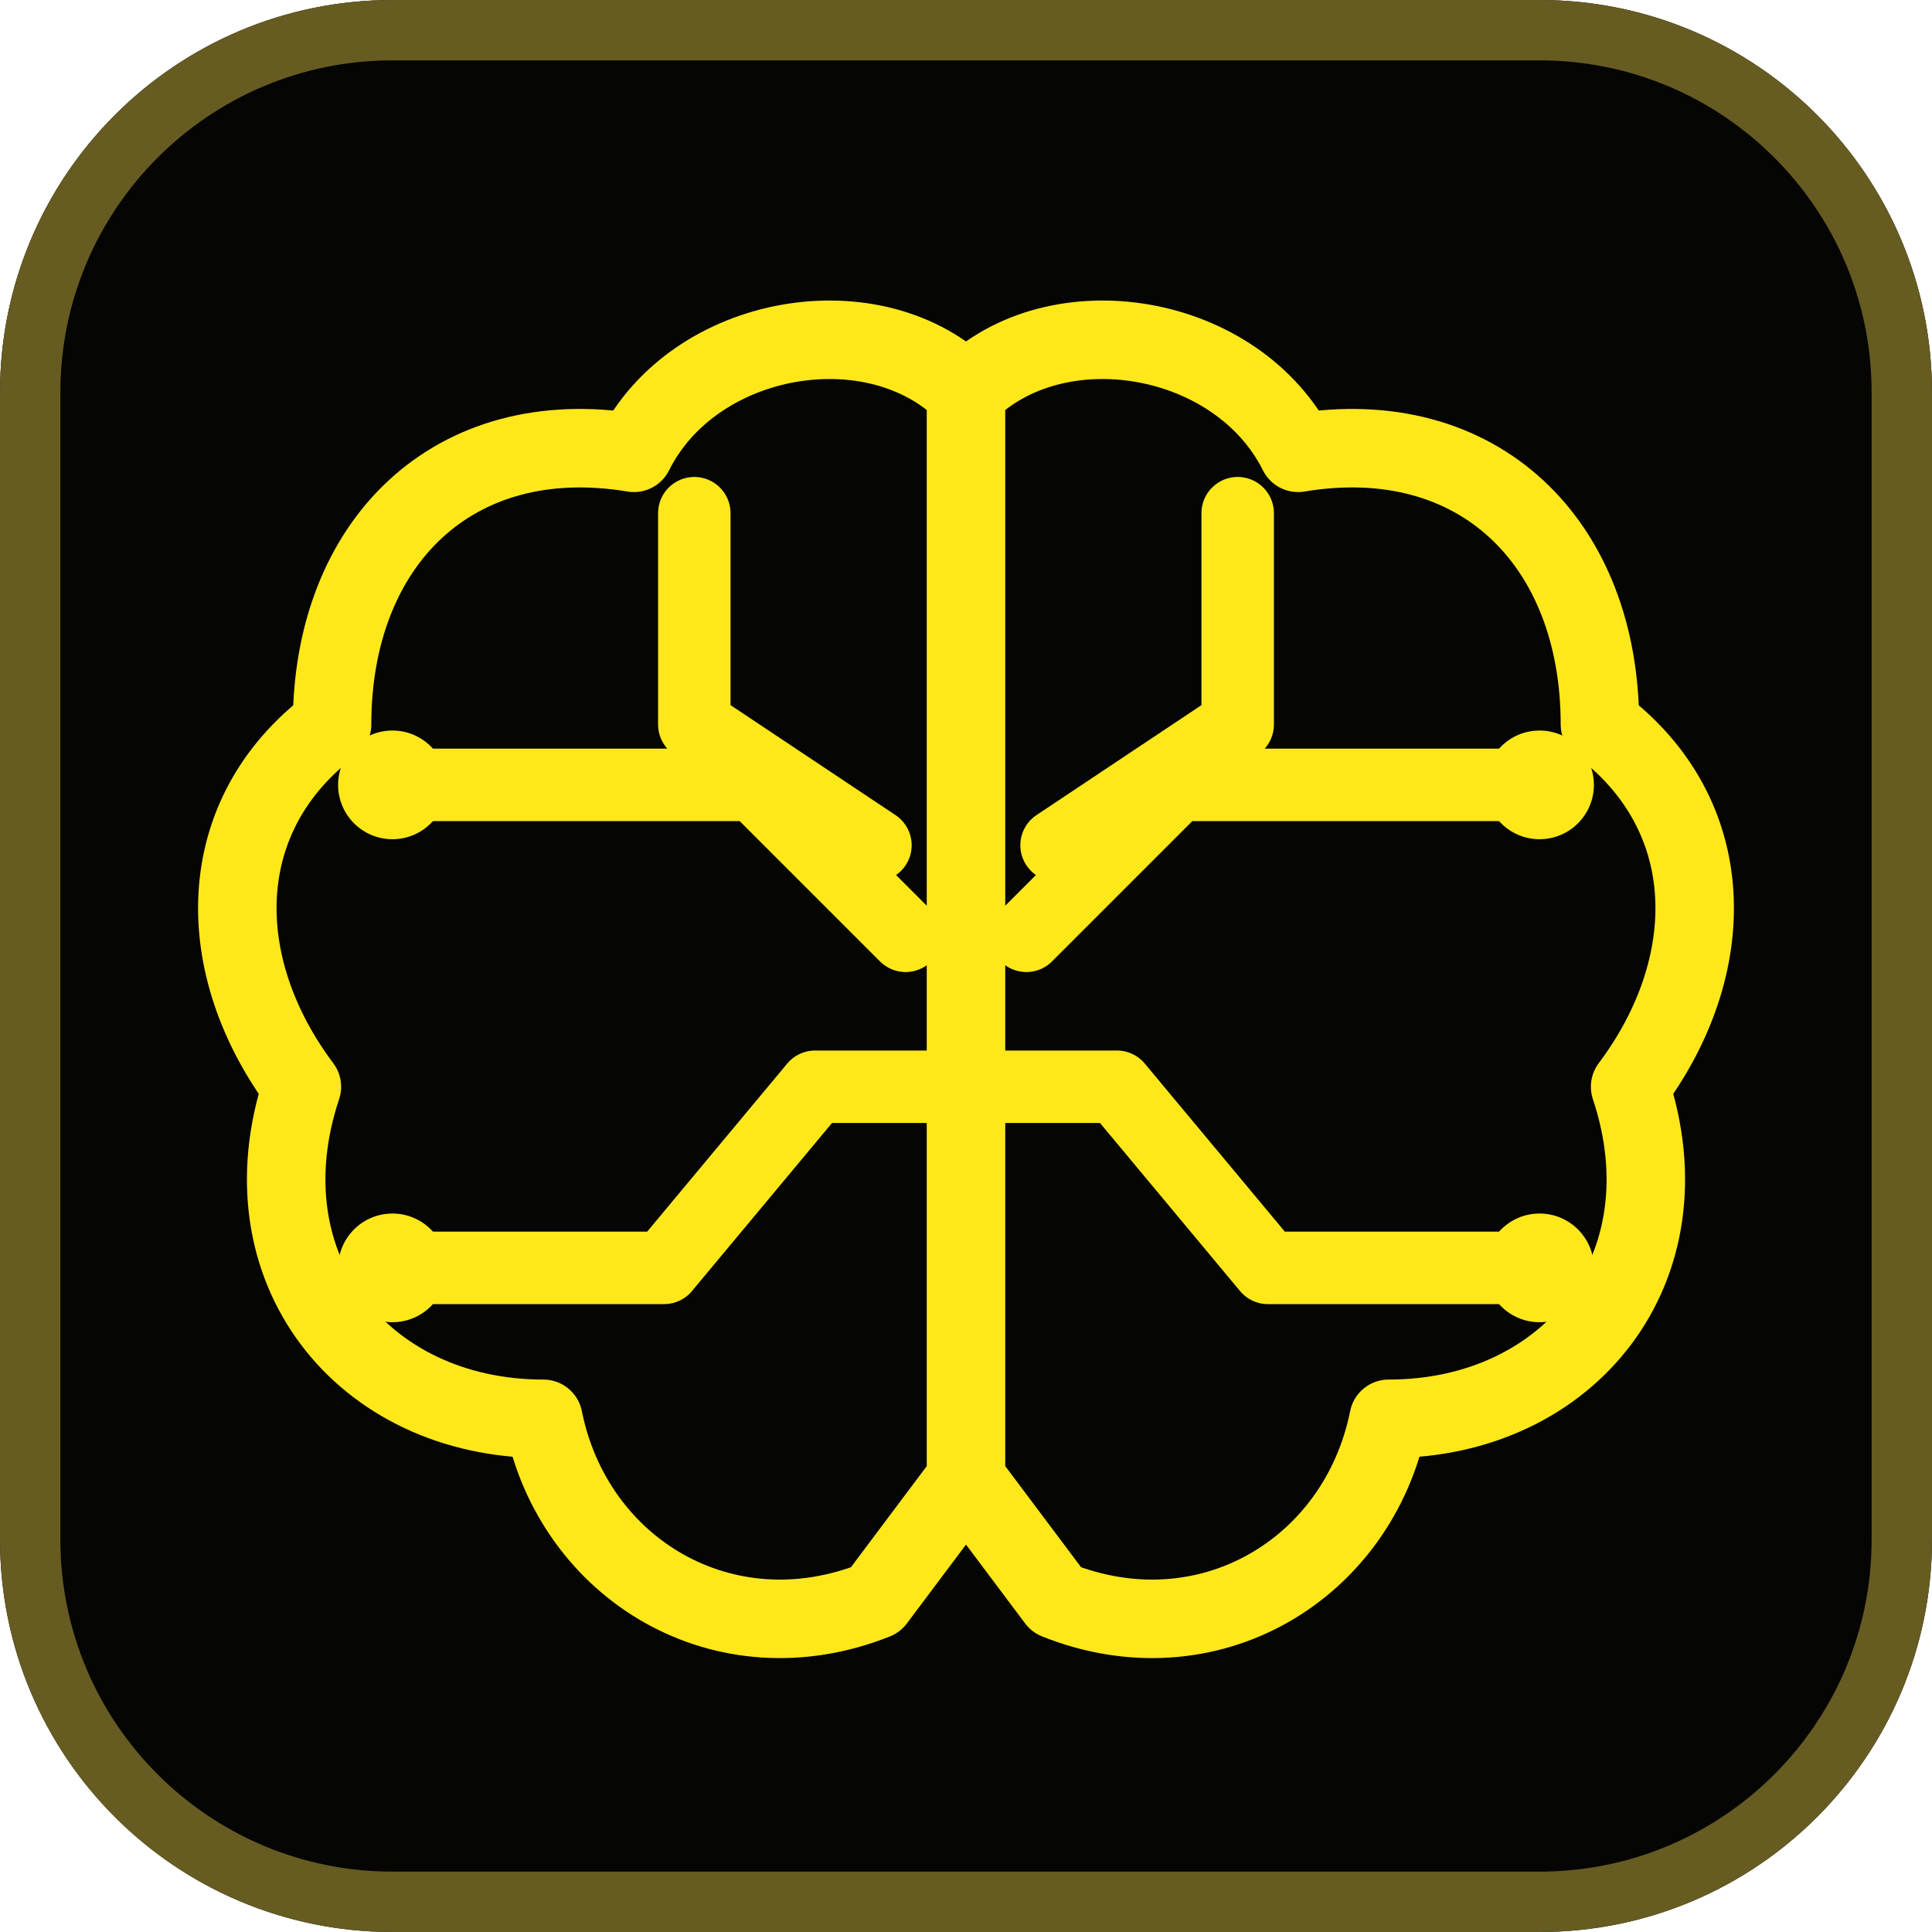
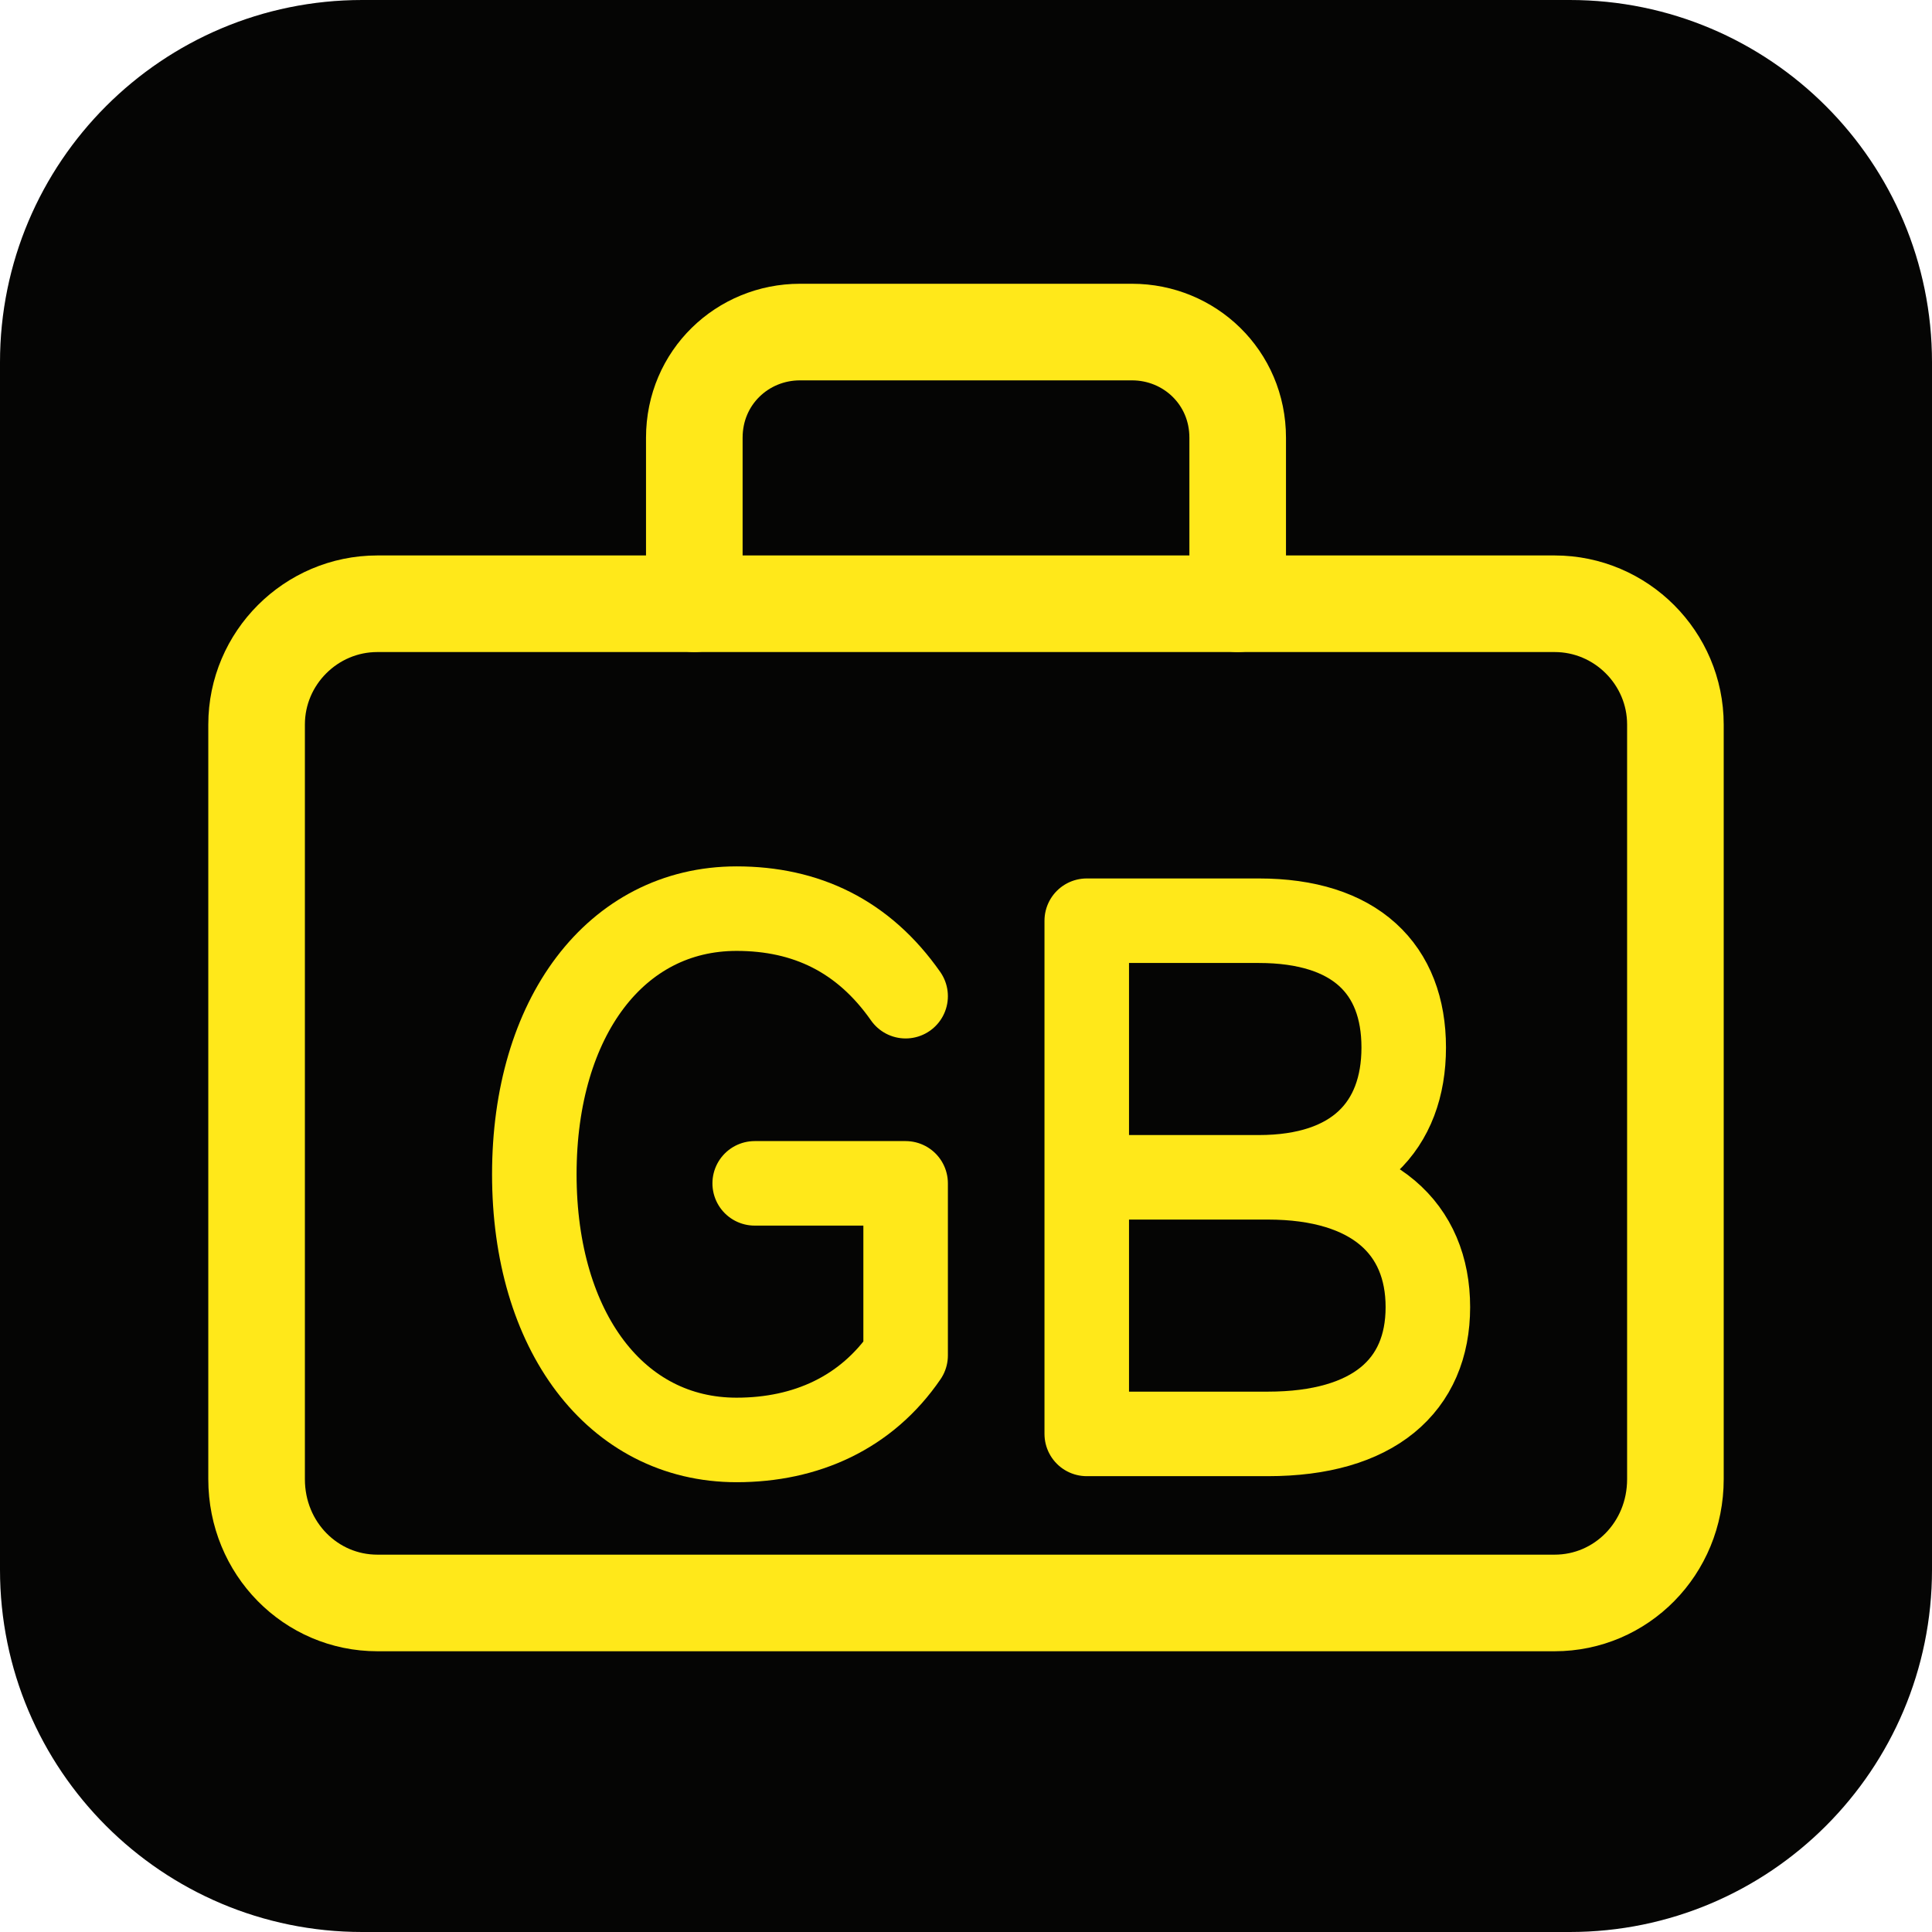
<svg xmlns="http://www.w3.org/2000/svg" viewBox="0 0 64 64">
-   <rect width="64" height="64" rx="13" fill="#050504" />
-   <rect x="1" y="1" width="62" height="62" rx="12" fill="none" stroke="#665c21" stroke-width="2" />
-   <path d="M32 13c-3-3-9-2-11 2-6-1-10 3-10 9-4 3-4 8-1 12-2 6 2 11 8 11 1 5 6 8 11 6l3-4V13Zm0 0c3-3 9-2 11 2 6-1 10 3 10 9 4 3 4 8 1 12 2 6-2 11-8 11-1 5-6 8-11 6l-3-4V13Z" fill="none" stroke="#FFE81A" stroke-width="2.6" stroke-linecap="round" stroke-linejoin="round" />
-   <path d="M32 16v31M13 26h12l5 5m-17 11h9l5-6h5m-9-19v7l6 4M51 26H39l-5 5m17 11h-9l-5-6h-5m9-19v7l-6 4" fill="none" stroke="#FFE81A" stroke-width="2.4" stroke-linecap="round" stroke-linejoin="round" />
-   <circle cx="13" cy="26" r="1.8" fill="#FFE81A" />
-   <circle cx="13" cy="42" r="1.8" fill="#FFE81A" />
-   <circle cx="51" cy="26" r="1.8" fill="#FFE81A" />
-   <circle cx="51" cy="42" r="1.8" fill="#FFE81A" />
+   <rect width="64" height="64" rx="12" fill="#050504" />
+   <g fill="none" stroke="#FFE81A" stroke-linecap="round" stroke-linejoin="round">
+     <path d="M23 20v-5.5c0-2 1.6-3.5 3.5-3.5h11c1.9 0 3.5 1.5 3.5 3.5V20" stroke-width="3.2" />
+     <path d="M12.5 20h39c2.2 0 4 1.8 4 4v25c0 2.3-1.8 4.1-4 4.1h-39c-2.2 0-4-1.8-4-4.1V24c0-2.2 1.8-4 4-4Z" stroke-width="3.2" />
+     <path d="M30 33c-1.4-2-3.3-2.9-5.6-2.9-4 0-6.7 3.6-6.7 8.8s2.7 8.8 6.7 8.8c2.3 0 4.3-.9 5.6-2.8v-5.7h-5" stroke-width="2.8" />
+     <path d="M36 30.5v17m0-17h5.7c3.2 0 4.8 1.6 4.8 4.2s-1.6 4.3-4.8 4.3H36m0 0h6c3.5 0 5.3 1.7 5.3 4.3s-1.8 4.2-5.3 4.2h-6" stroke-width="2.8" />
+   </g>
</svg>
